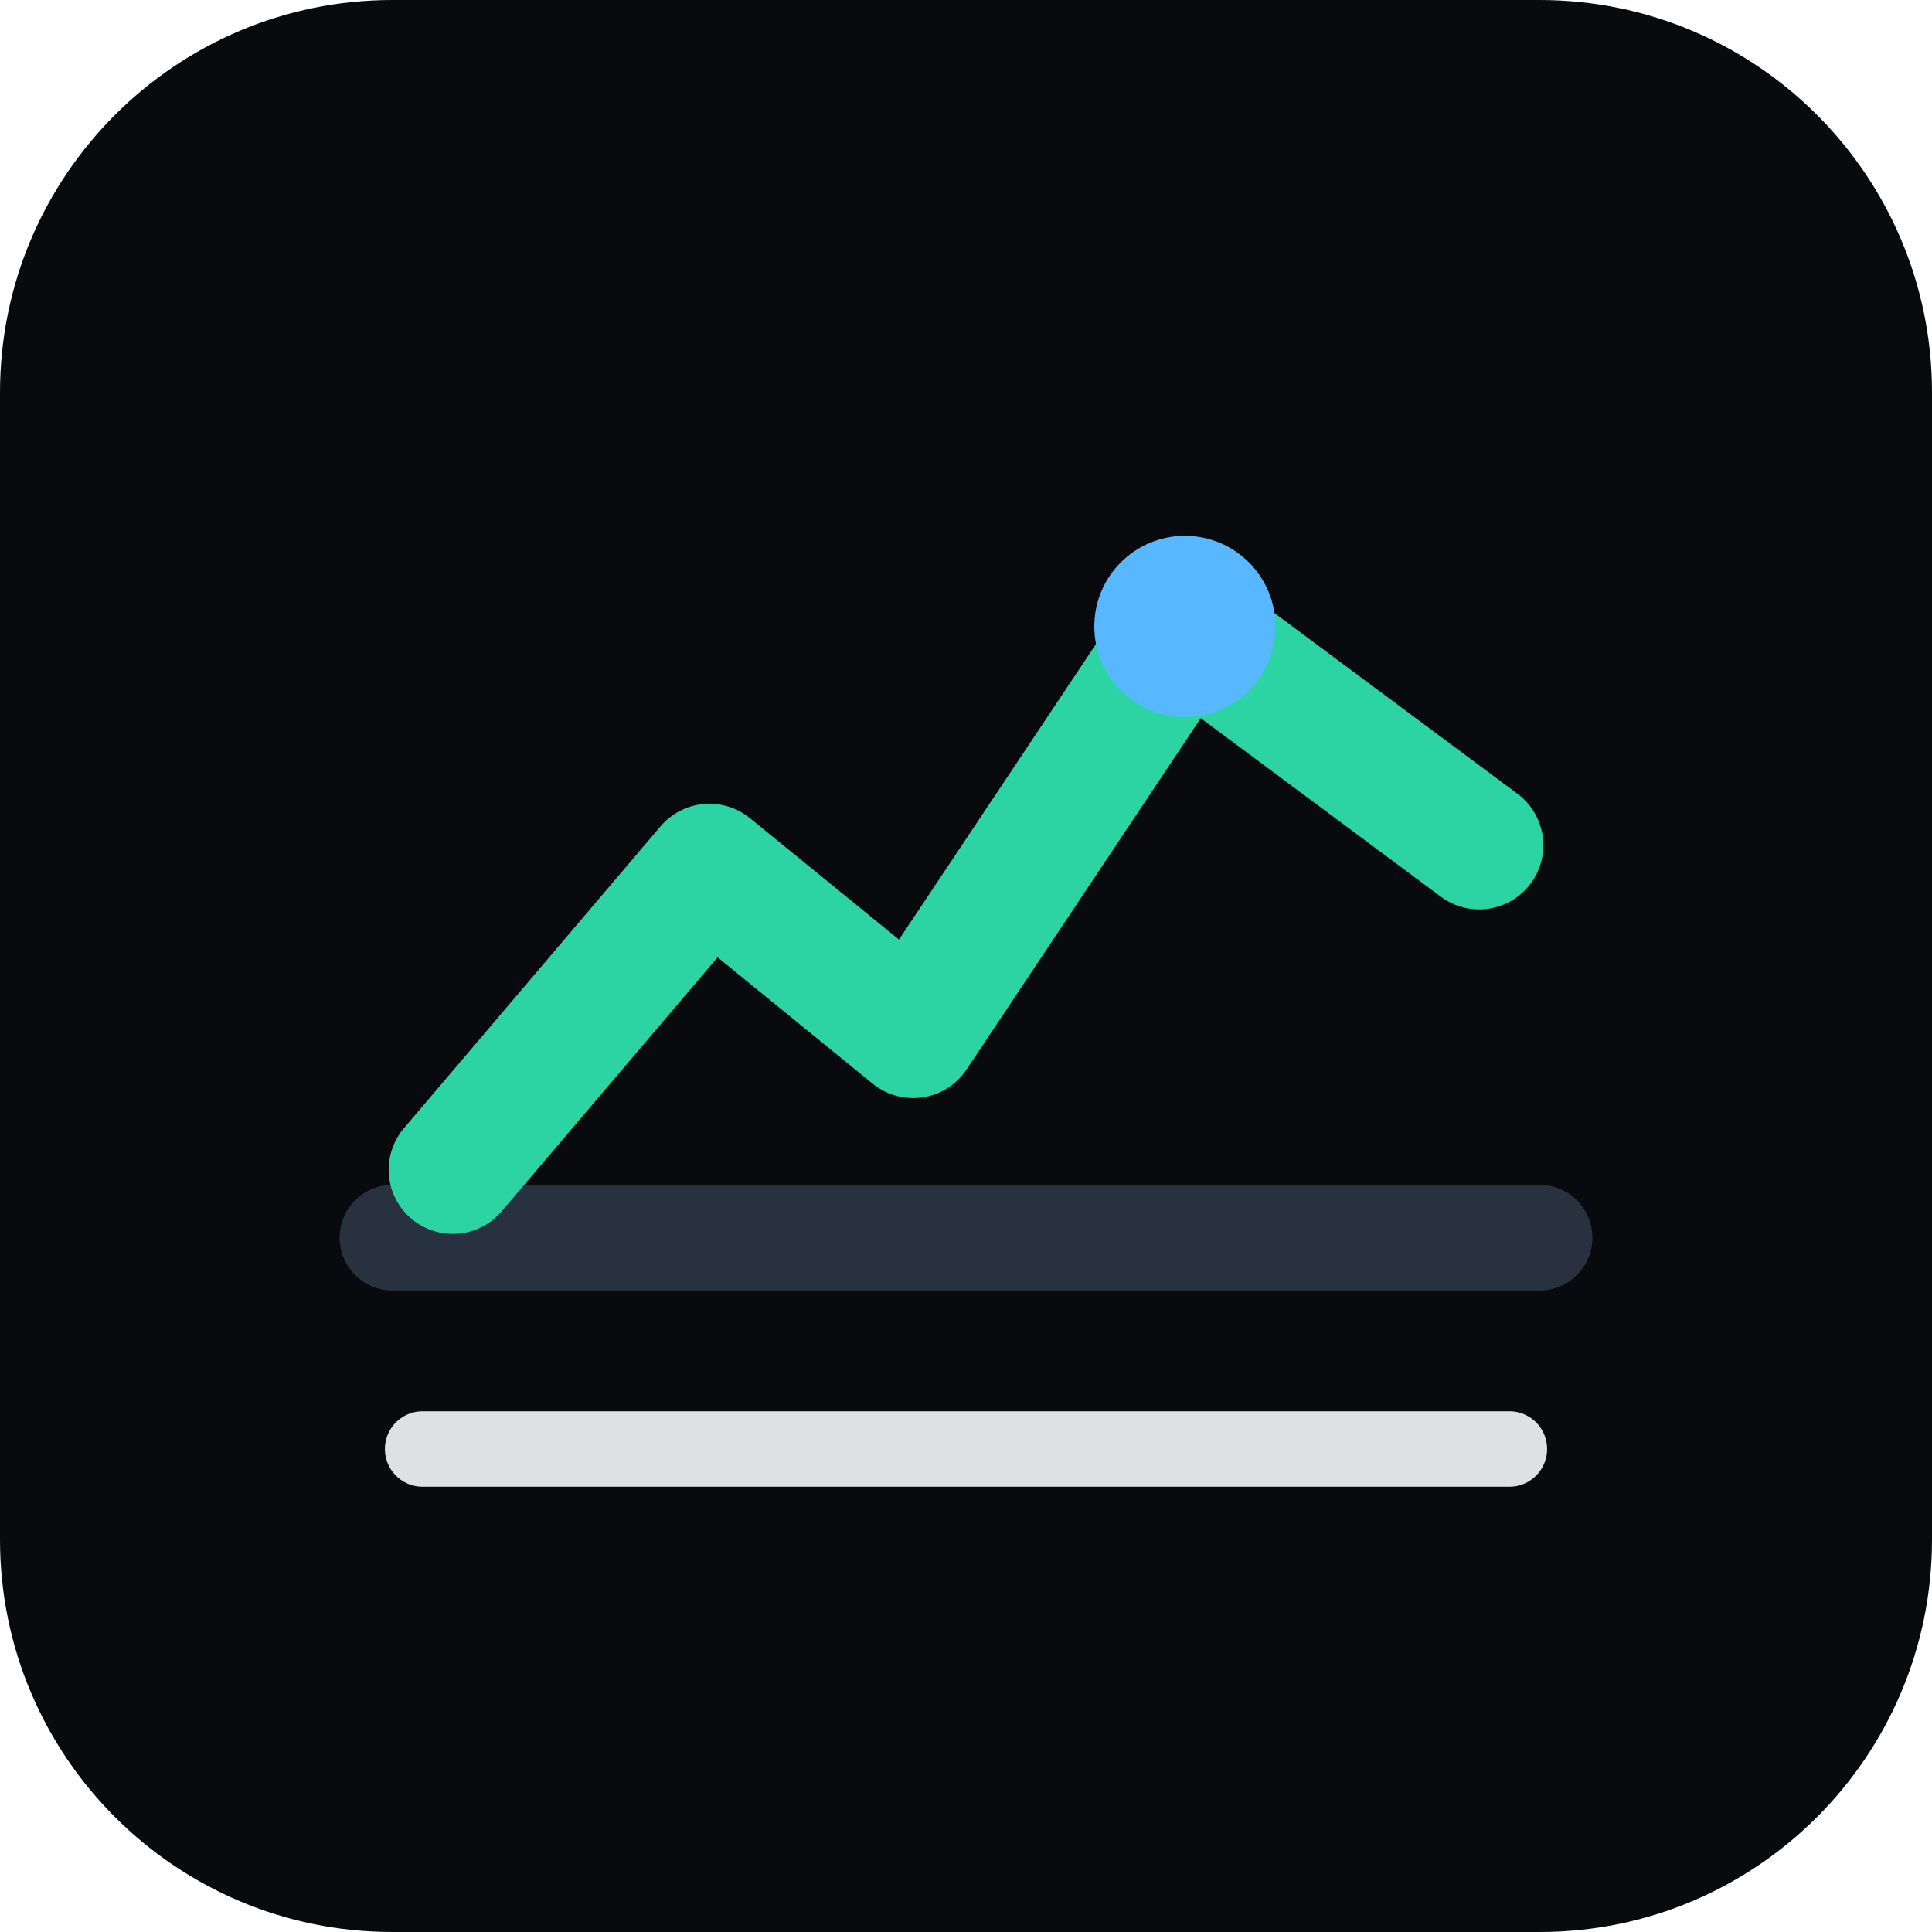
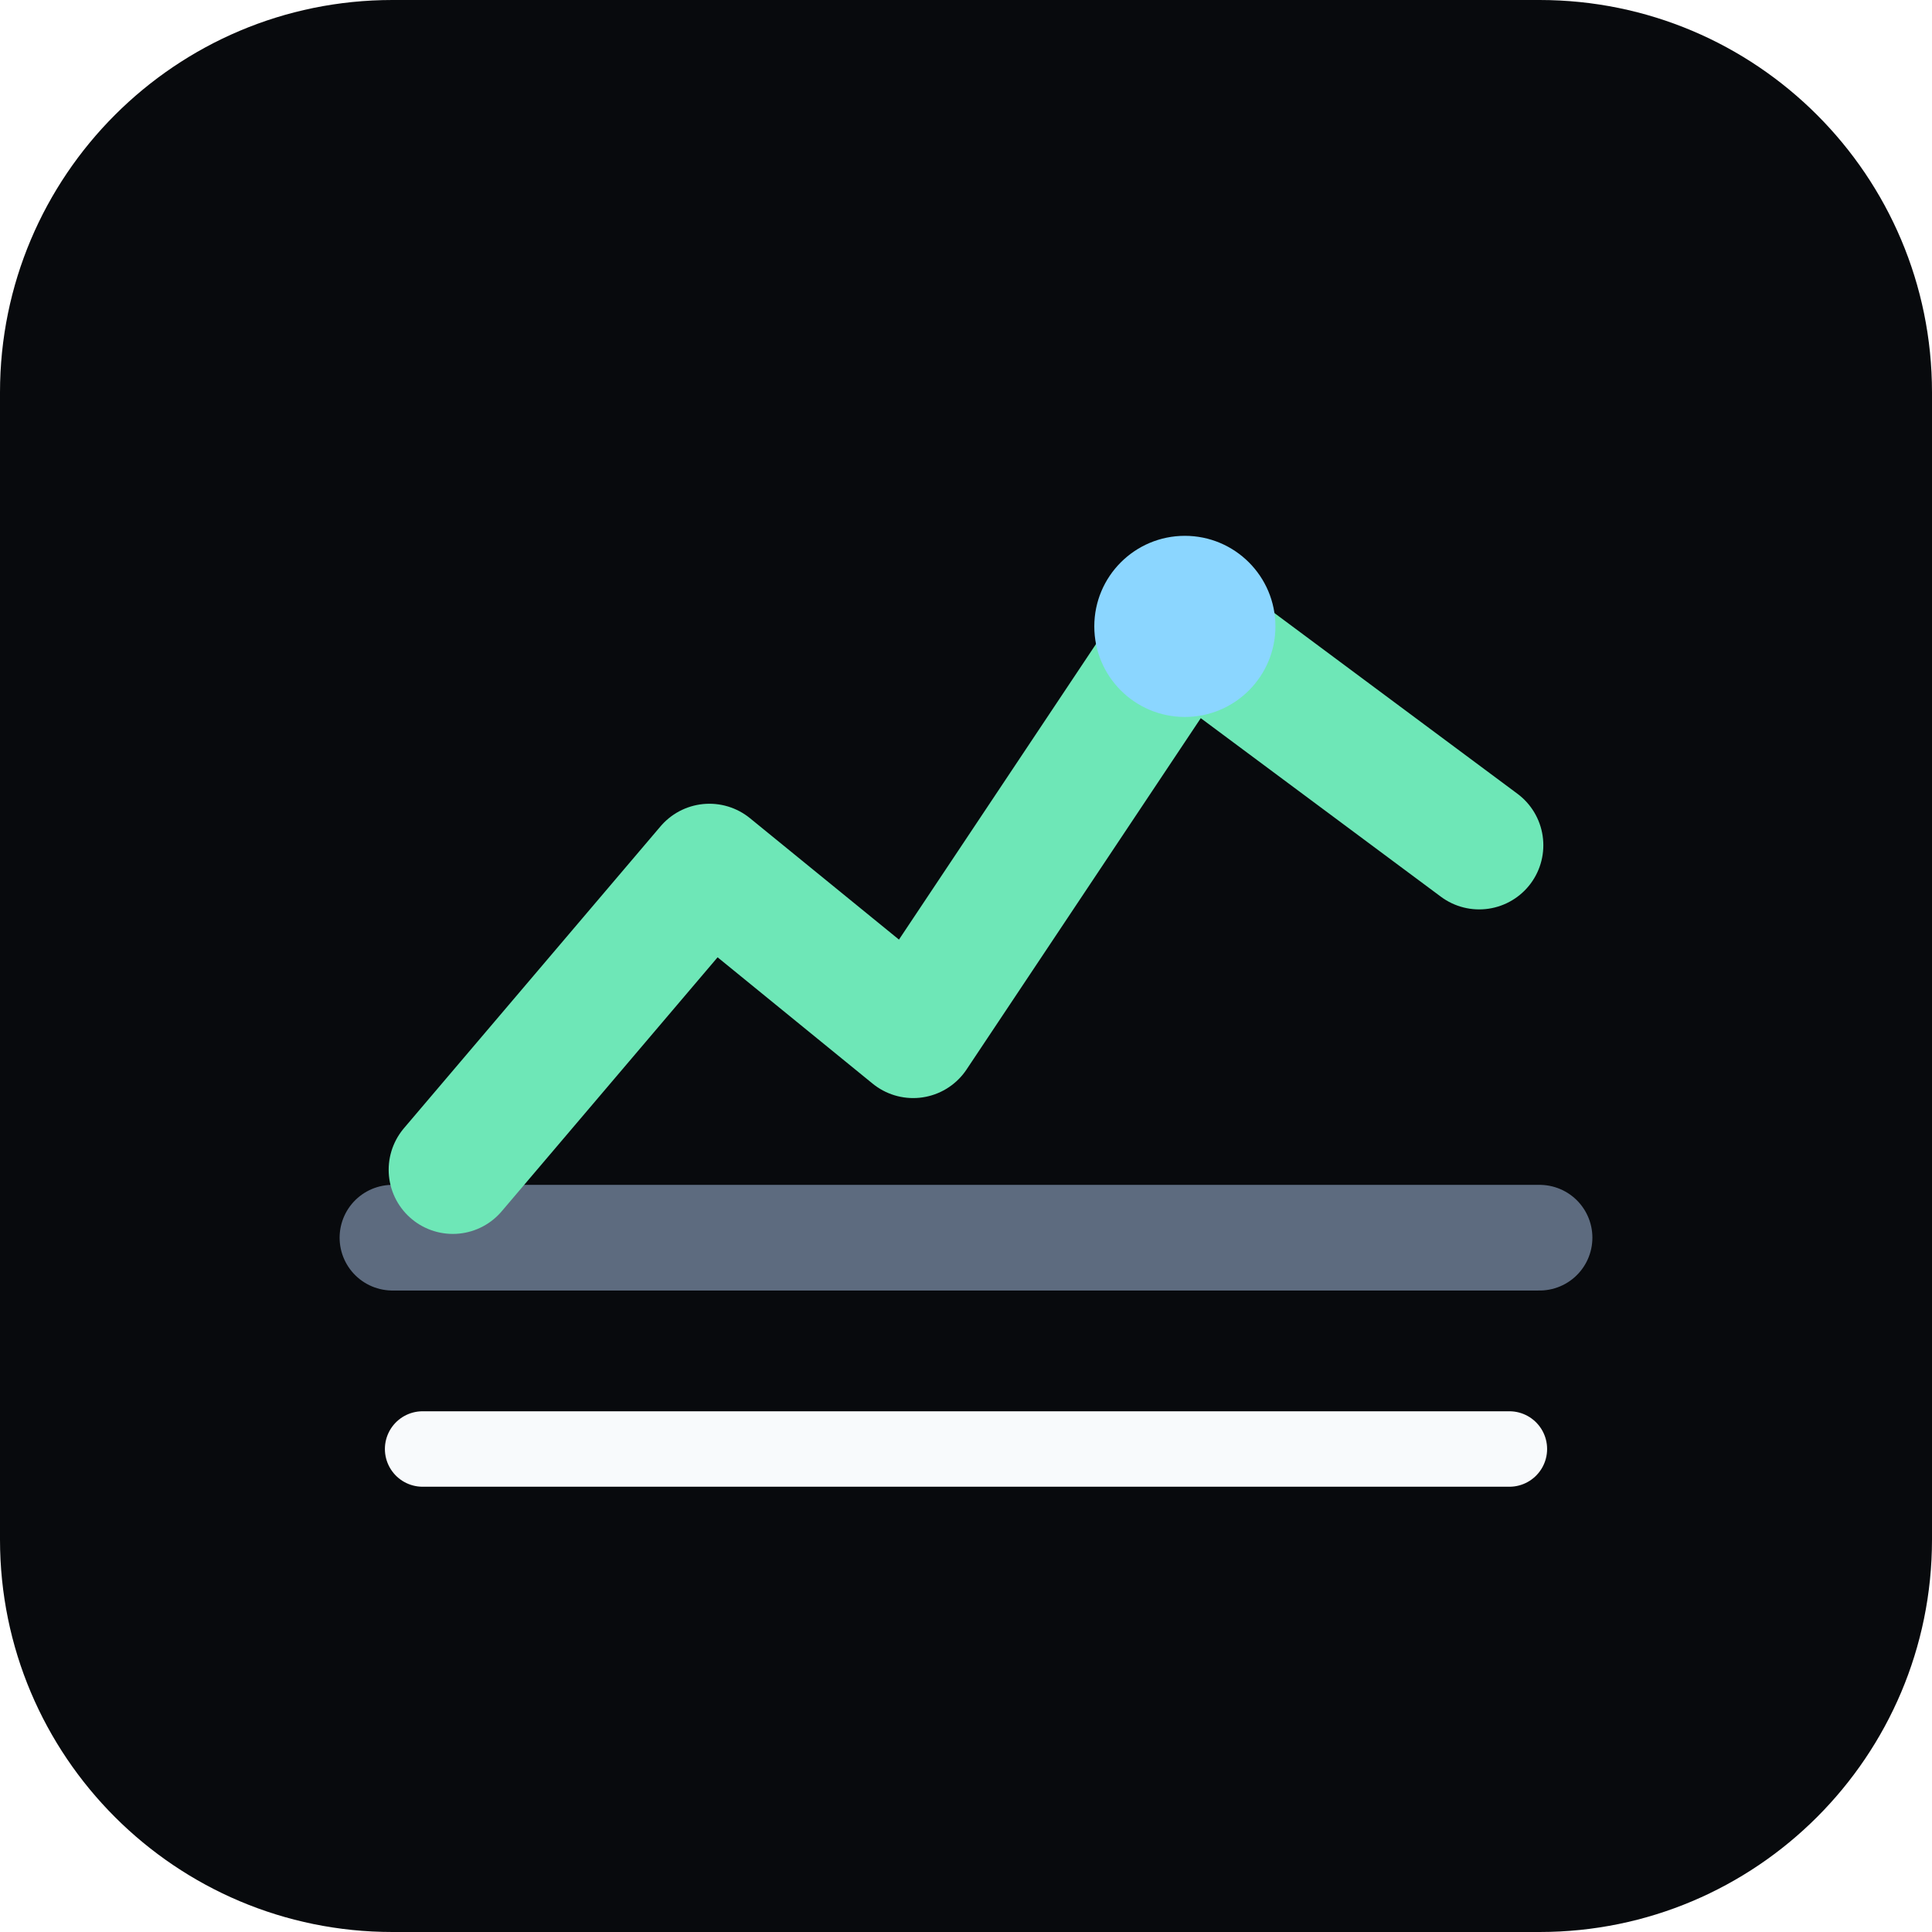
<svg xmlns="http://www.w3.org/2000/svg" viewBox="0 0 512 512">
  <rect width="512" height="512" rx="104" fill="#080a0d" />
-   <path d="M104 328h304" stroke="#27313f" stroke-width="28" stroke-linecap="round" />
-   <path d="M120 310l68-80 54 44 72-108 78 58" fill="none" stroke="#2dd4a3" stroke-width="34" stroke-linecap="round" stroke-linejoin="round" />
-   <circle cx="314" cy="166" r="24" fill="#57b7ff" />
-   <path d="M112 384h288" stroke="#f5f7fa" stroke-width="20" stroke-linecap="round" opacity=".9" />
+   <path d="M104 328h304" stroke="#5d6b7f" stroke-width="28" stroke-linecap="round" />
+   <path d="M120 310l68-80 54 44 72-108 78 58" fill="none" stroke="#6ee7b7" stroke-width="34" stroke-linecap="round" stroke-linejoin="round" />
+   <circle cx="314" cy="166" r="24" fill="#8bd6ff" />
+   <path d="M112 384h288" stroke="#f8fafc" stroke-width="20" stroke-linecap="round" />
</svg>
